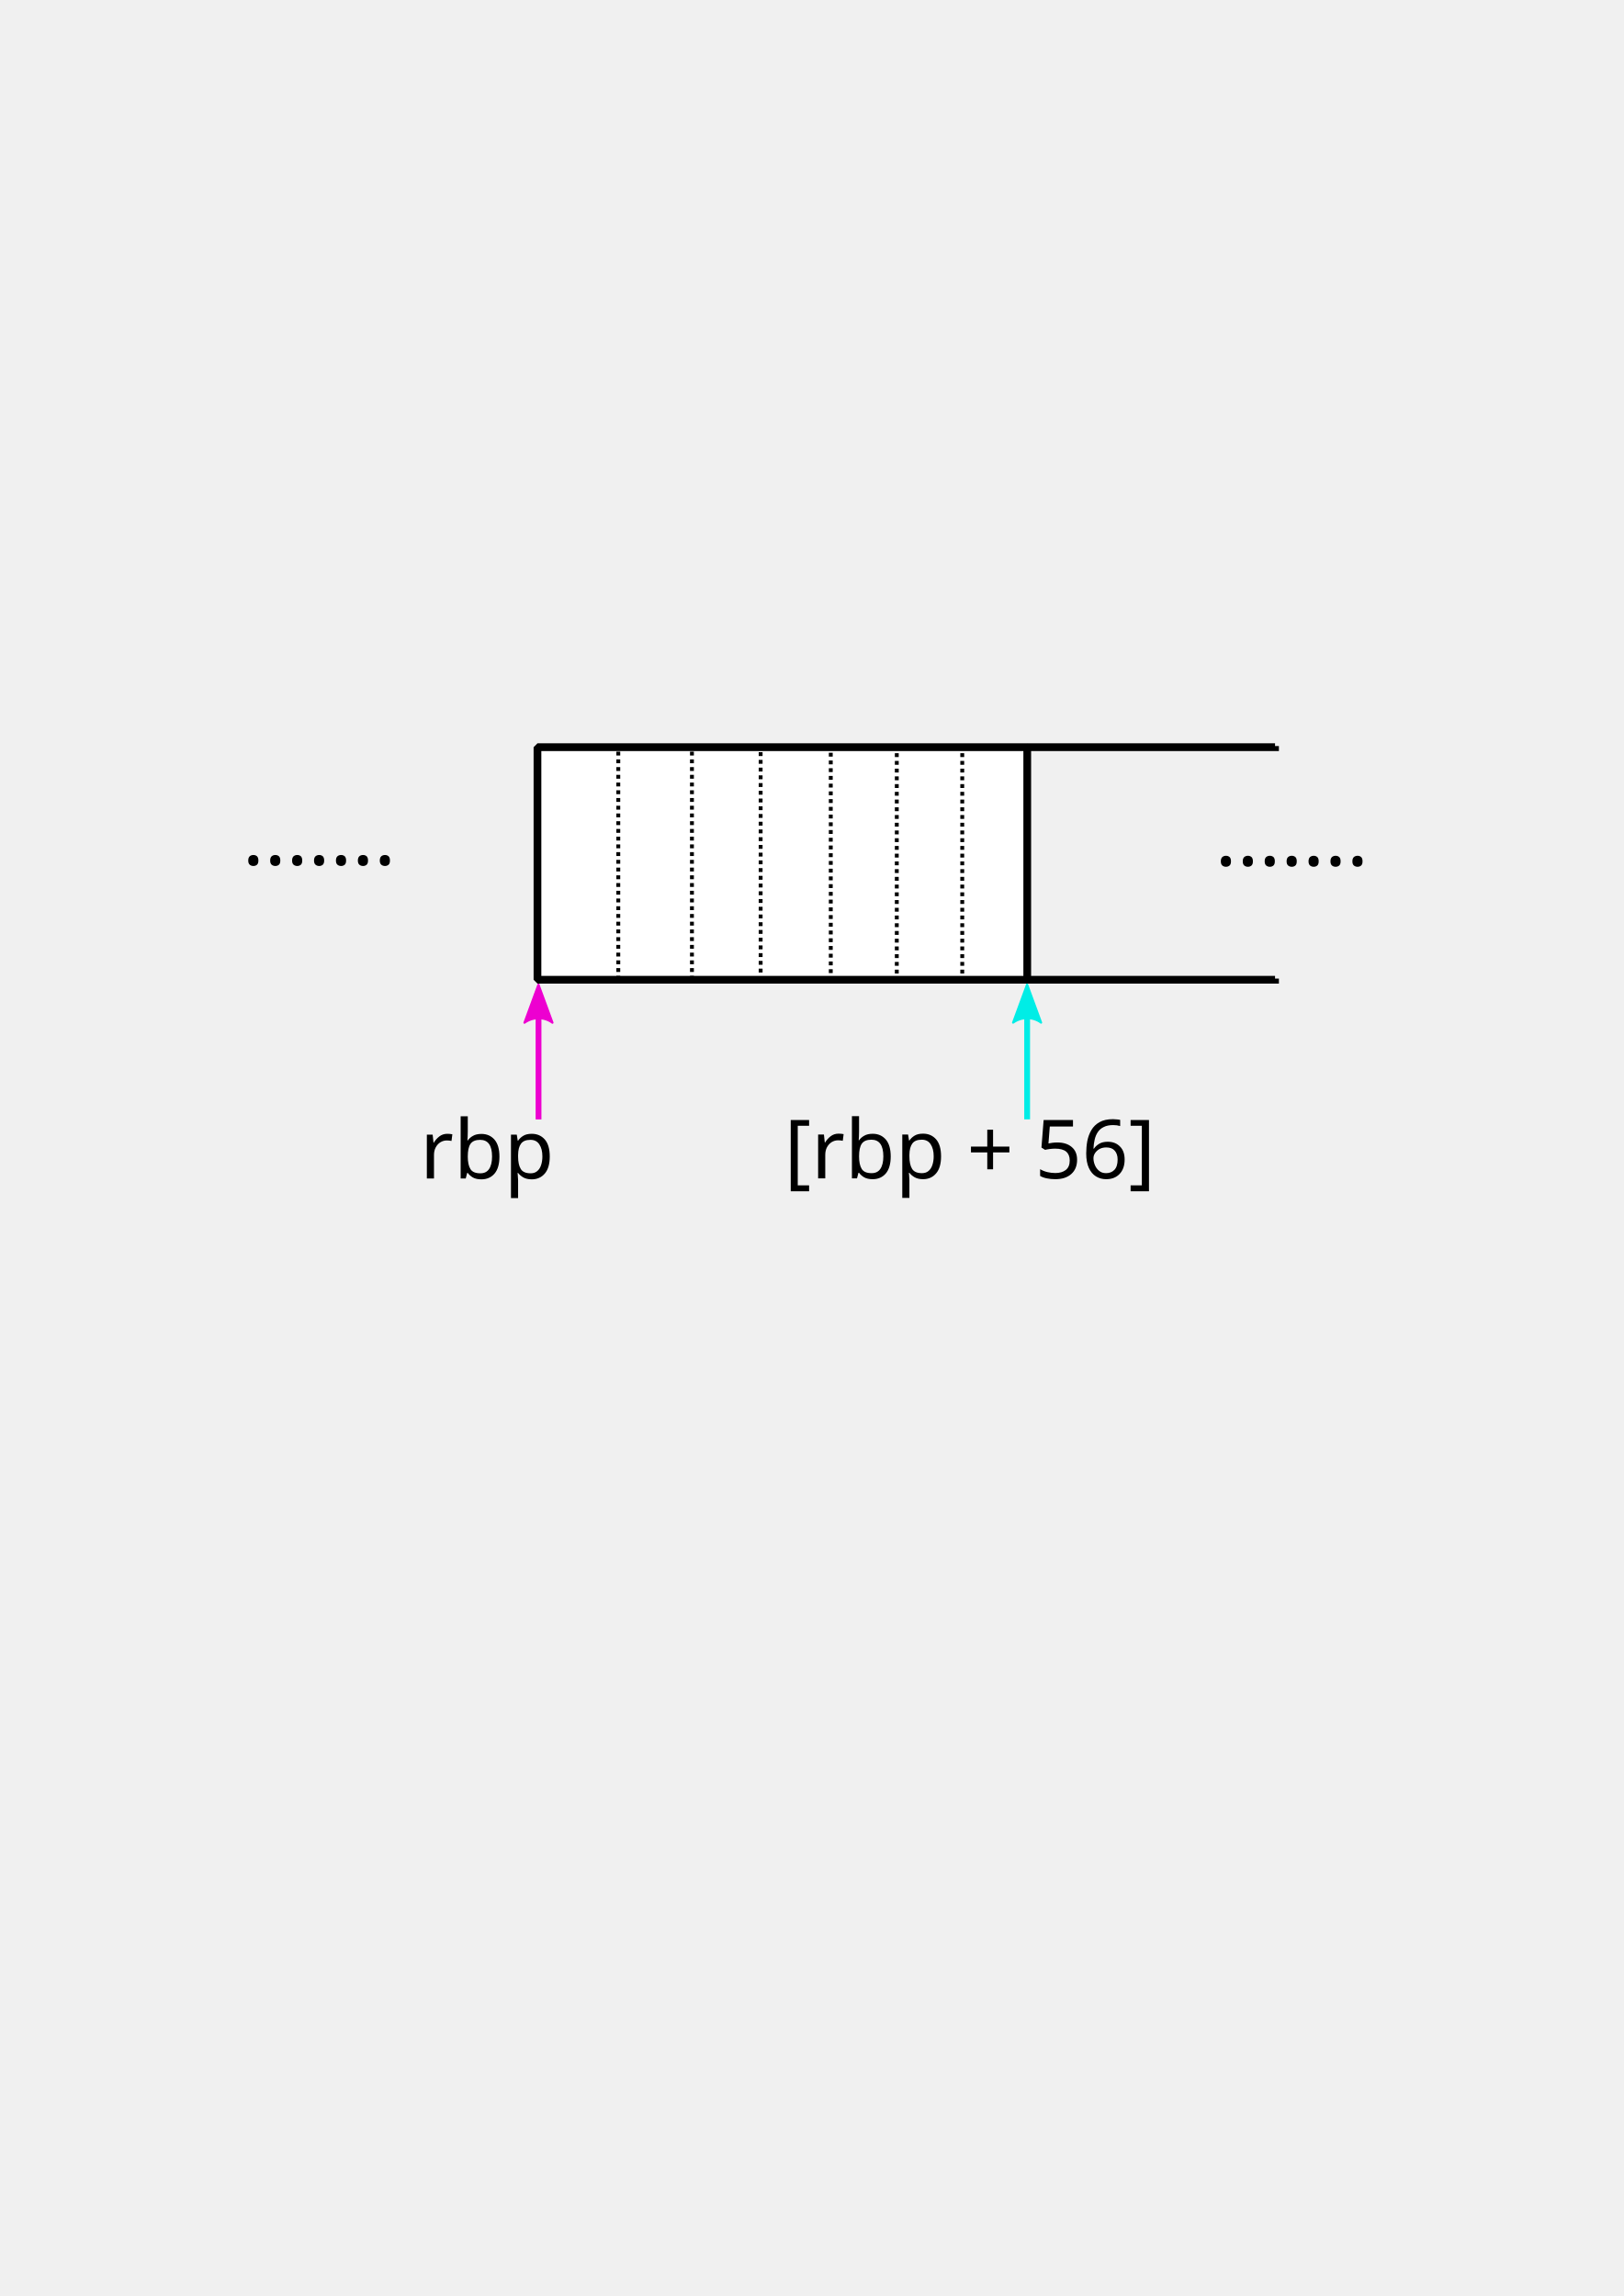
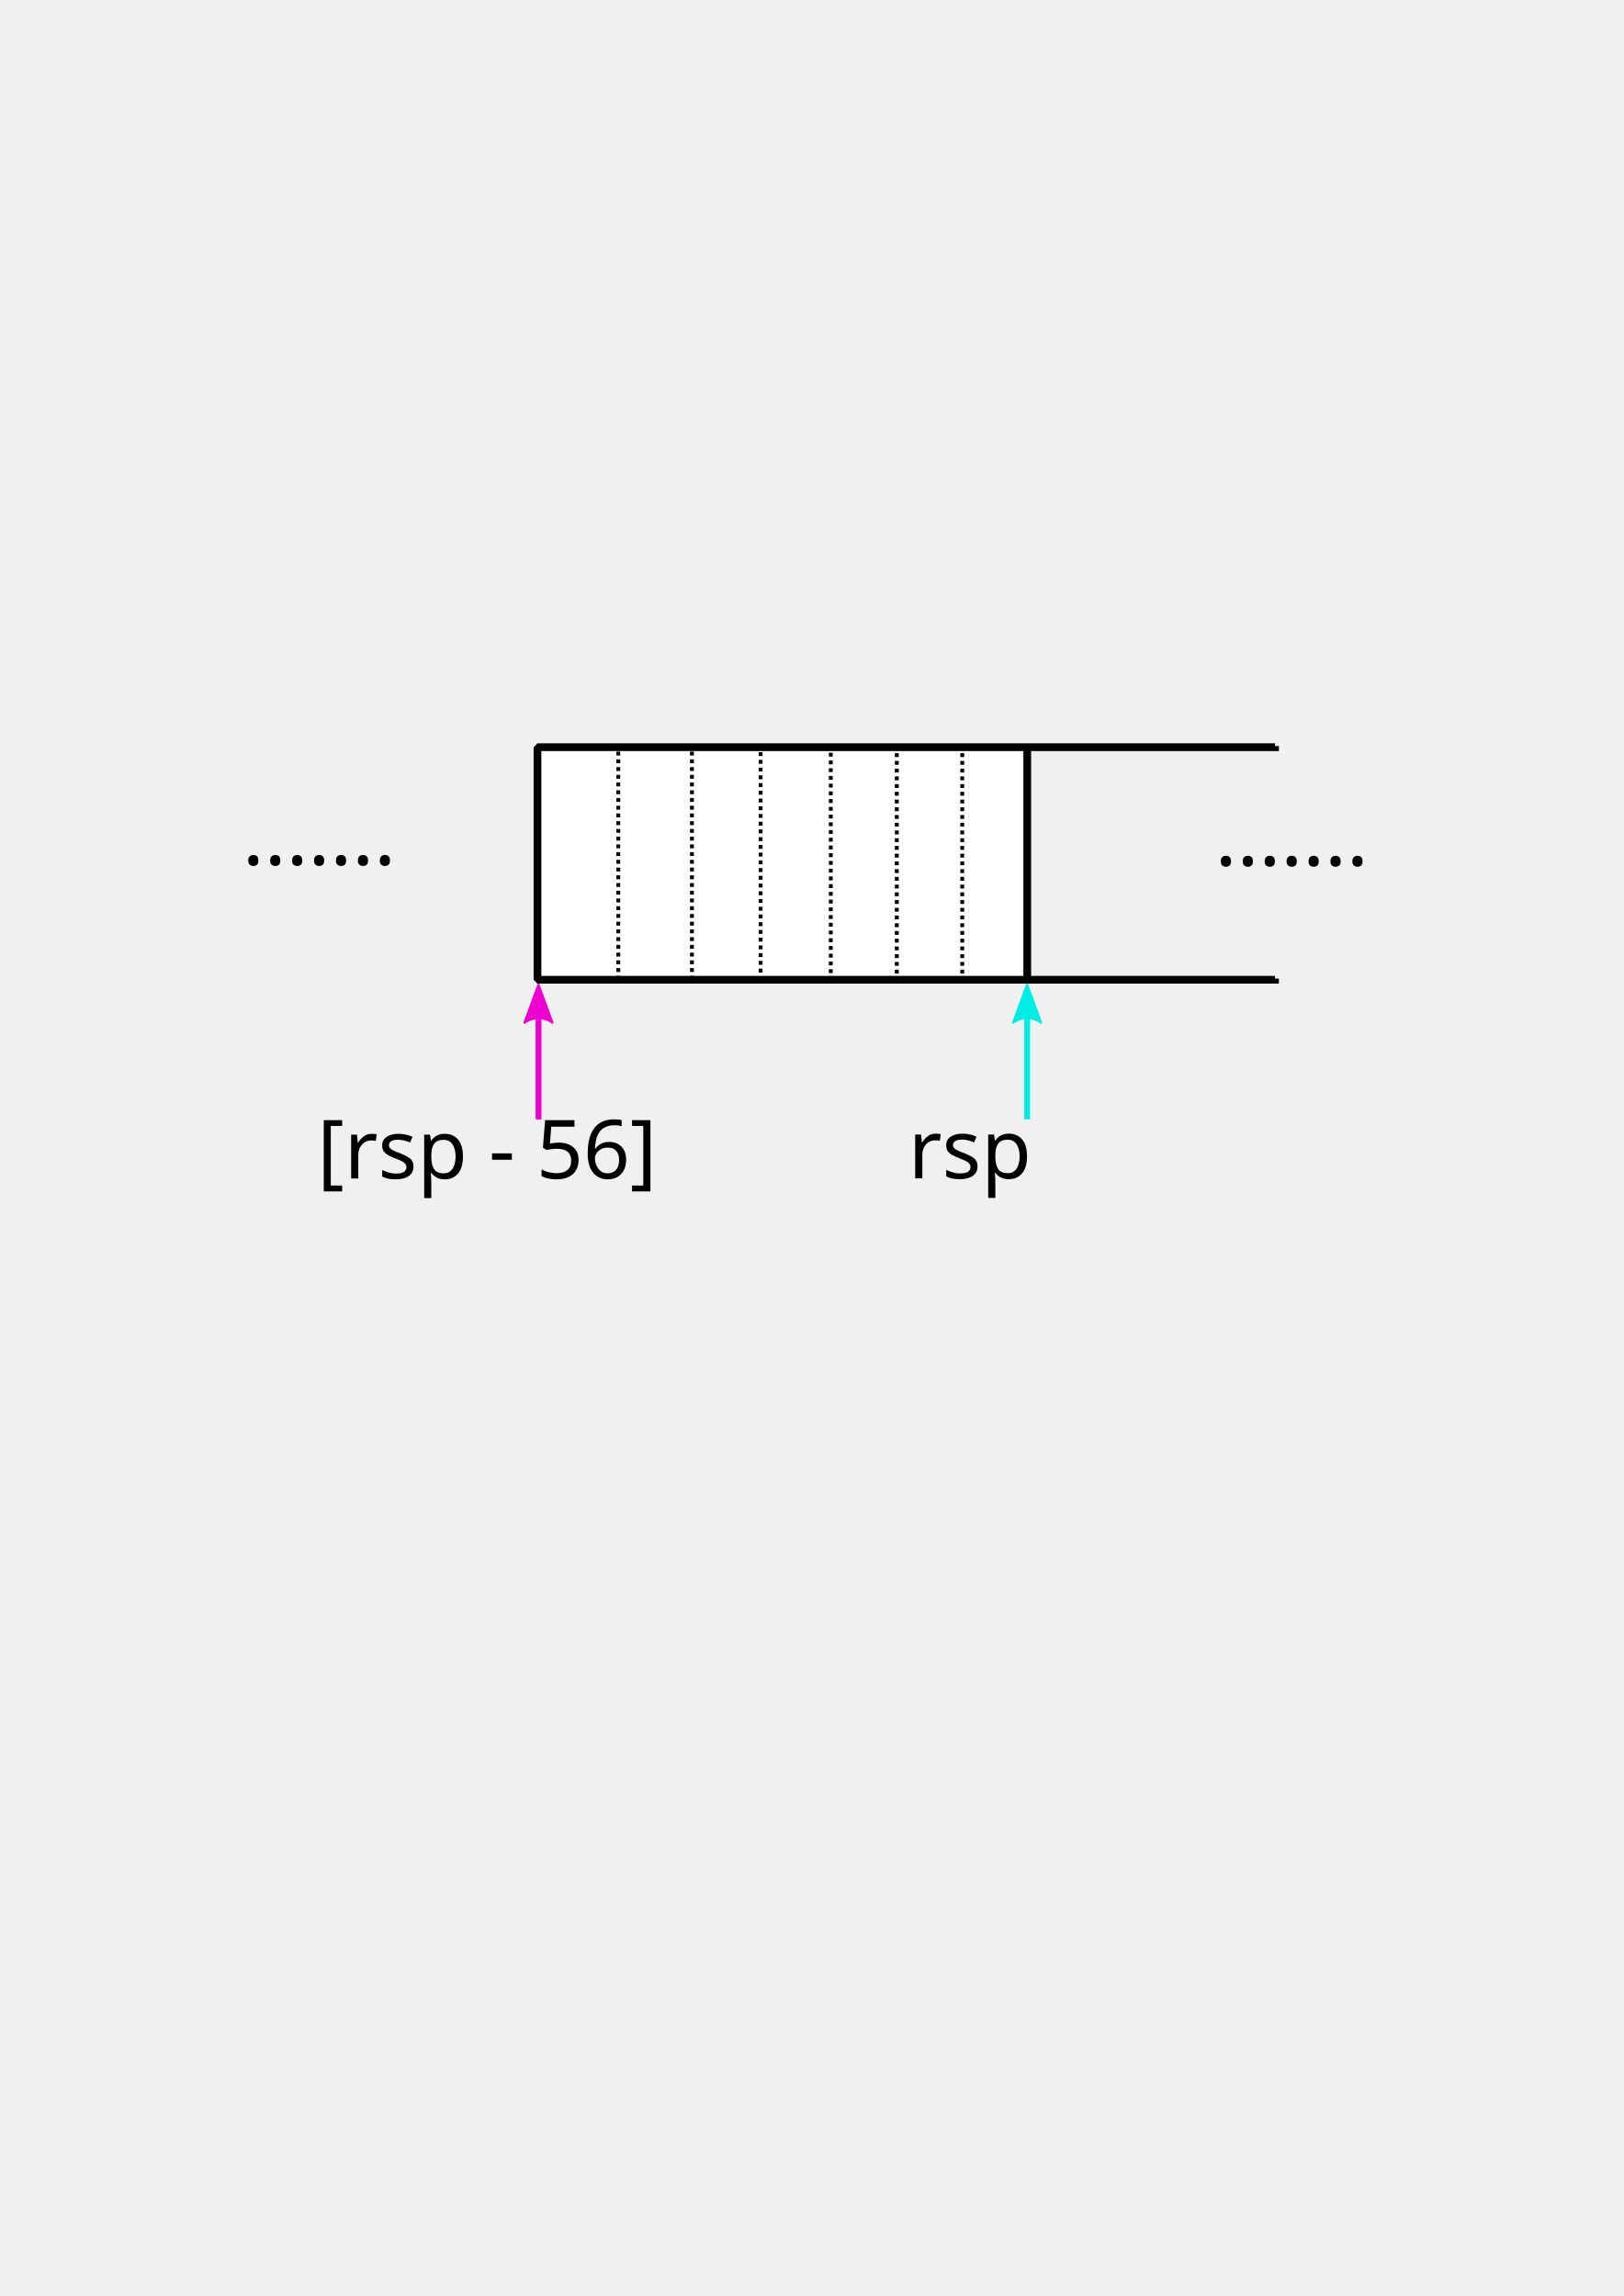
<svg xmlns="http://www.w3.org/2000/svg" width="210mm" height="297mm" viewBox="0 0 210 297" version="1.1" id="svg8">
  <defs id="defs2">
    <marker orient="auto" refY="0.0" refX="0.0" id="Arrow2Mstart" style="overflow:visible">
      <path id="path871" style="fill-rule:evenodd;stroke-width:0.625;stroke-linejoin:round;stroke:#ed00d0;stroke-opacity:1;fill:#ed00d0;fill-opacity:1" d="M 8.719,4.034 L -2.207,0.016 L 8.719,-4.002 C 6.973,-1.63 6.983,1.616 8.719,4.034 z " transform="scale(0.6) translate(0,0)" />
    </marker>
    <marker orient="auto" refY="0.0" refX="0.0" id="Arrow1Lstart" style="overflow:visible">
      <path id="path847" d="M 0.0,0.0 L 5.0,-5.0 L -12.5,0.0 L 5.0,5.0 L 0.0,0.0 z " style="fill-rule:evenodd;stroke:#000000;stroke-width:1pt;stroke-opacity:1;fill:#000000;fill-opacity:1" transform="scale(0.8) translate(12.5,0)" />
    </marker>
    <marker orient="auto" refY="0" refX="0" id="Arrow2Mstart-6" style="overflow:visible">
      <path id="path871-7" style="fill:#00ede6;fill-opacity:1;fill-rule:evenodd;stroke:#00ede6;stroke-width:0.625;stroke-linejoin:round;stroke-opacity:1" d="M 8.719,4.034 -2.207,0.016 8.719,-4.002 c -1.745,2.372 -1.735,5.617 -6e-7,8.035 z" transform="scale(0.6)" />
    </marker>
  </defs>
  <g id="layer1">
    <path style="fill:none;stroke:#ed00d0;stroke-width:0.75;stroke-linecap:butt;stroke-linejoin:miter;stroke-miterlimit:4;stroke-dasharray:none;stroke-dashoffset:0;stroke-opacity:1;marker-start:url(#Arrow2Mstart)" d="m 69.65,128.366 v 16.437" id="path845" />
    <path style="fill:none;stroke:#00ede6;stroke-width:0.75;stroke-linecap:butt;stroke-linejoin:miter;stroke-miterlimit:4;stroke-dasharray:none;stroke-dashoffset:0;stroke-opacity:1;marker-start:url(#Arrow2Mstart-6)" d="m 132.845,128.355 v 16.437" id="path845-5" />
    <text xml:space="preserve" style="font-style:normal;font-variant:normal;font-weight:normal;font-stretch:normal;font-size:10.583px;line-height:1.25;font-family:'Source Code Pro';-inkscape-font-specification:'Source Code Pro, Normal';font-variant-ligatures:normal;font-variant-caps:normal;font-variant-numeric:normal;font-feature-settings:normal;text-align:center;letter-spacing:0px;word-spacing:0px;writing-mode:lr-tb;text-anchor:middle;fill:#000000;fill-opacity:1;stroke:none;stroke-width:0.265" x="69.875" y="152.447" id="text1904">
-       <tspan id="tspan1902" x="69.875" y="152.447" style="font-style:normal;font-variant:normal;font-weight:normal;font-stretch:normal;font-size:10.583px;font-family:'Source Code Pro';-inkscape-font-specification:'Source Code Pro, Normal';font-variant-ligatures:normal;font-variant-caps:normal;font-variant-numeric:normal;font-feature-settings:normal;text-align:center;writing-mode:lr-tb;text-anchor:middle;stroke-width:0.265">rbp</tspan>
+       <tspan id="tspan1902" x="69.875" y="152.447" style="font-style:normal;font-variant:normal;font-weight:normal;font-stretch:normal;font-size:10.583px;font-family:'Source Code Pro';-inkscape-font-specification:'Source Code Pro, Normal';font-variant-ligatures:normal;font-variant-caps:normal;font-variant-numeric:normal;font-feature-settings:normal;text-align:center;writing-mode:lr-tb;text-anchor:middle;stroke-width:0.265">[rsp - 56]</tspan>
    </text>
    <text xml:space="preserve" style="font-style:normal;font-variant:normal;font-weight:normal;font-stretch:normal;font-size:10.583px;line-height:1.25;font-family:'Source Code Pro';-inkscape-font-specification:'Source Code Pro, Normal';font-variant-ligatures:normal;font-variant-caps:normal;font-variant-numeric:normal;font-feature-settings:normal;text-align:center;letter-spacing:0px;word-spacing:0px;writing-mode:lr-tb;text-anchor:middle;fill:#000000;fill-opacity:1;stroke:none;stroke-width:0.265" x="132.315" y="152.428" id="text1904-6">
-       <tspan id="tspan1902-4" x="132.315" y="152.428" style="font-style:normal;font-variant:normal;font-weight:normal;font-stretch:normal;font-size:10.583px;font-family:'Source Code Pro';-inkscape-font-specification:'Source Code Pro, Normal';font-variant-ligatures:normal;font-variant-caps:normal;font-variant-numeric:normal;font-feature-settings:normal;text-align:center;writing-mode:lr-tb;text-anchor:middle;stroke-width:0.265">[rbp + 56]</tspan>
+       <tspan id="tspan1902-4" x="132.315" y="152.428" style="font-style:normal;font-variant:normal;font-weight:normal;font-stretch:normal;font-size:10.583px;font-family:'Source Code Pro';-inkscape-font-specification:'Source Code Pro, Normal';font-variant-ligatures:normal;font-variant-caps:normal;font-variant-numeric:normal;font-feature-settings:normal;text-align:center;writing-mode:lr-tb;text-anchor:middle;stroke-width:0.265">rsp</tspan>
    </text>
    <g id="g2102">
      <g transform="rotate(180,101.2537,111.715)" id="g837">
        <rect style="opacity:1;fill:#ffffff;fill-opacity:1;stroke:#000000;stroke-width:1;stroke-linejoin:bevel;stroke-miterlimit:4;stroke-dasharray:none;stroke-opacity:1" id="rect815" width="63.345" height="30.085" x="69.65" y="96.693" />
        <path style="fill:none;stroke:#000000;stroke-width:1;stroke-linecap:butt;stroke-linejoin:miter;stroke-miterlimit:4;stroke-dasharray:none;stroke-opacity:1" d="M 69.65,96.693 H 37.602 v 0.15" id="path817" />
        <path style="fill:none;stroke:#000000;stroke-width:1;stroke-linecap:butt;stroke-linejoin:miter;stroke-miterlimit:4;stroke-dasharray:none;stroke-opacity:1" d="M 69.65,126.778 H 37.602 v 0.15" id="path817-3" />
      </g>
      <text transform="scale(-1)" id="text841" y="-110.837" x="-176.989" style="font-style:normal;font-weight:normal;font-size:10.583px;line-height:1.25;font-family:sans-serif;letter-spacing:0px;word-spacing:0px;fill:#000000;fill-opacity:1;stroke:none;stroke-width:0.265" xml:space="preserve">
        <tspan style="stroke-width:0.265" y="-110.837" x="-176.989" id="tspan839">.......</tspan>
      </text>
      <path id="path1924-6" d="m 124.452,126.929 v -30.021 0" style="fill:none;stroke:#000000;stroke-width:0.5;stroke-linecap:butt;stroke-linejoin:miter;stroke-miterlimit:4;stroke-dasharray:0.5, 0.5;stroke-dashoffset:0;stroke-opacity:1" />
      <path id="path1924" d="m 115.985,126.929 v -30.021 0" style="fill:none;stroke:#000000;stroke-width:0.5;stroke-linecap:butt;stroke-linejoin:miter;stroke-miterlimit:4;stroke-dasharray:0.5, 0.5;stroke-dashoffset:0;stroke-opacity:1" />
      <path id="path1924-0" d="m 107.447,126.872 v -30.021 0" style="fill:none;stroke:#000000;stroke-width:0.5;stroke-linecap:butt;stroke-linejoin:miter;stroke-miterlimit:4;stroke-dasharray:0.5, 0.5;stroke-dashoffset:0;stroke-opacity:1" />
      <path id="path1924-0-4" d="m 98.376,126.797 v -30.021 0" style="fill:none;stroke:#000000;stroke-width:0.5;stroke-linecap:butt;stroke-linejoin:miter;stroke-miterlimit:4;stroke-dasharray:0.5, 0.5;stroke-dashoffset:0;stroke-opacity:1" />
      <path id="path1924-0-8" d="m 89.492,126.729 v -30.021 0" style="fill:none;stroke:#000000;stroke-width:0.5;stroke-linecap:butt;stroke-linejoin:miter;stroke-miterlimit:4;stroke-dasharray:0.5, 0.5;stroke-dashoffset:0;stroke-opacity:1" />
      <path id="path1924-0-8-8" d="m 79.967,126.729 v -30.022 0" style="fill:none;stroke:#000000;stroke-width:0.5;stroke-linecap:butt;stroke-linejoin:miter;stroke-miterlimit:4;stroke-dasharray:0.5, 0.5;stroke-dashoffset:0;stroke-opacity:1" />
      <text transform="scale(-1)" id="text841-8" y="-110.736" x="-51.2" style="font-style:normal;font-weight:normal;font-size:10.583px;line-height:1.25;font-family:sans-serif;letter-spacing:0px;word-spacing:0px;fill:#000000;fill-opacity:1;stroke:none;stroke-width:0.265" xml:space="preserve">
        <tspan style="stroke-width:0.265" y="-110.736" x="-51.2" id="tspan839-9">.......</tspan>
      </text>
    </g>
  </g>
</svg>
